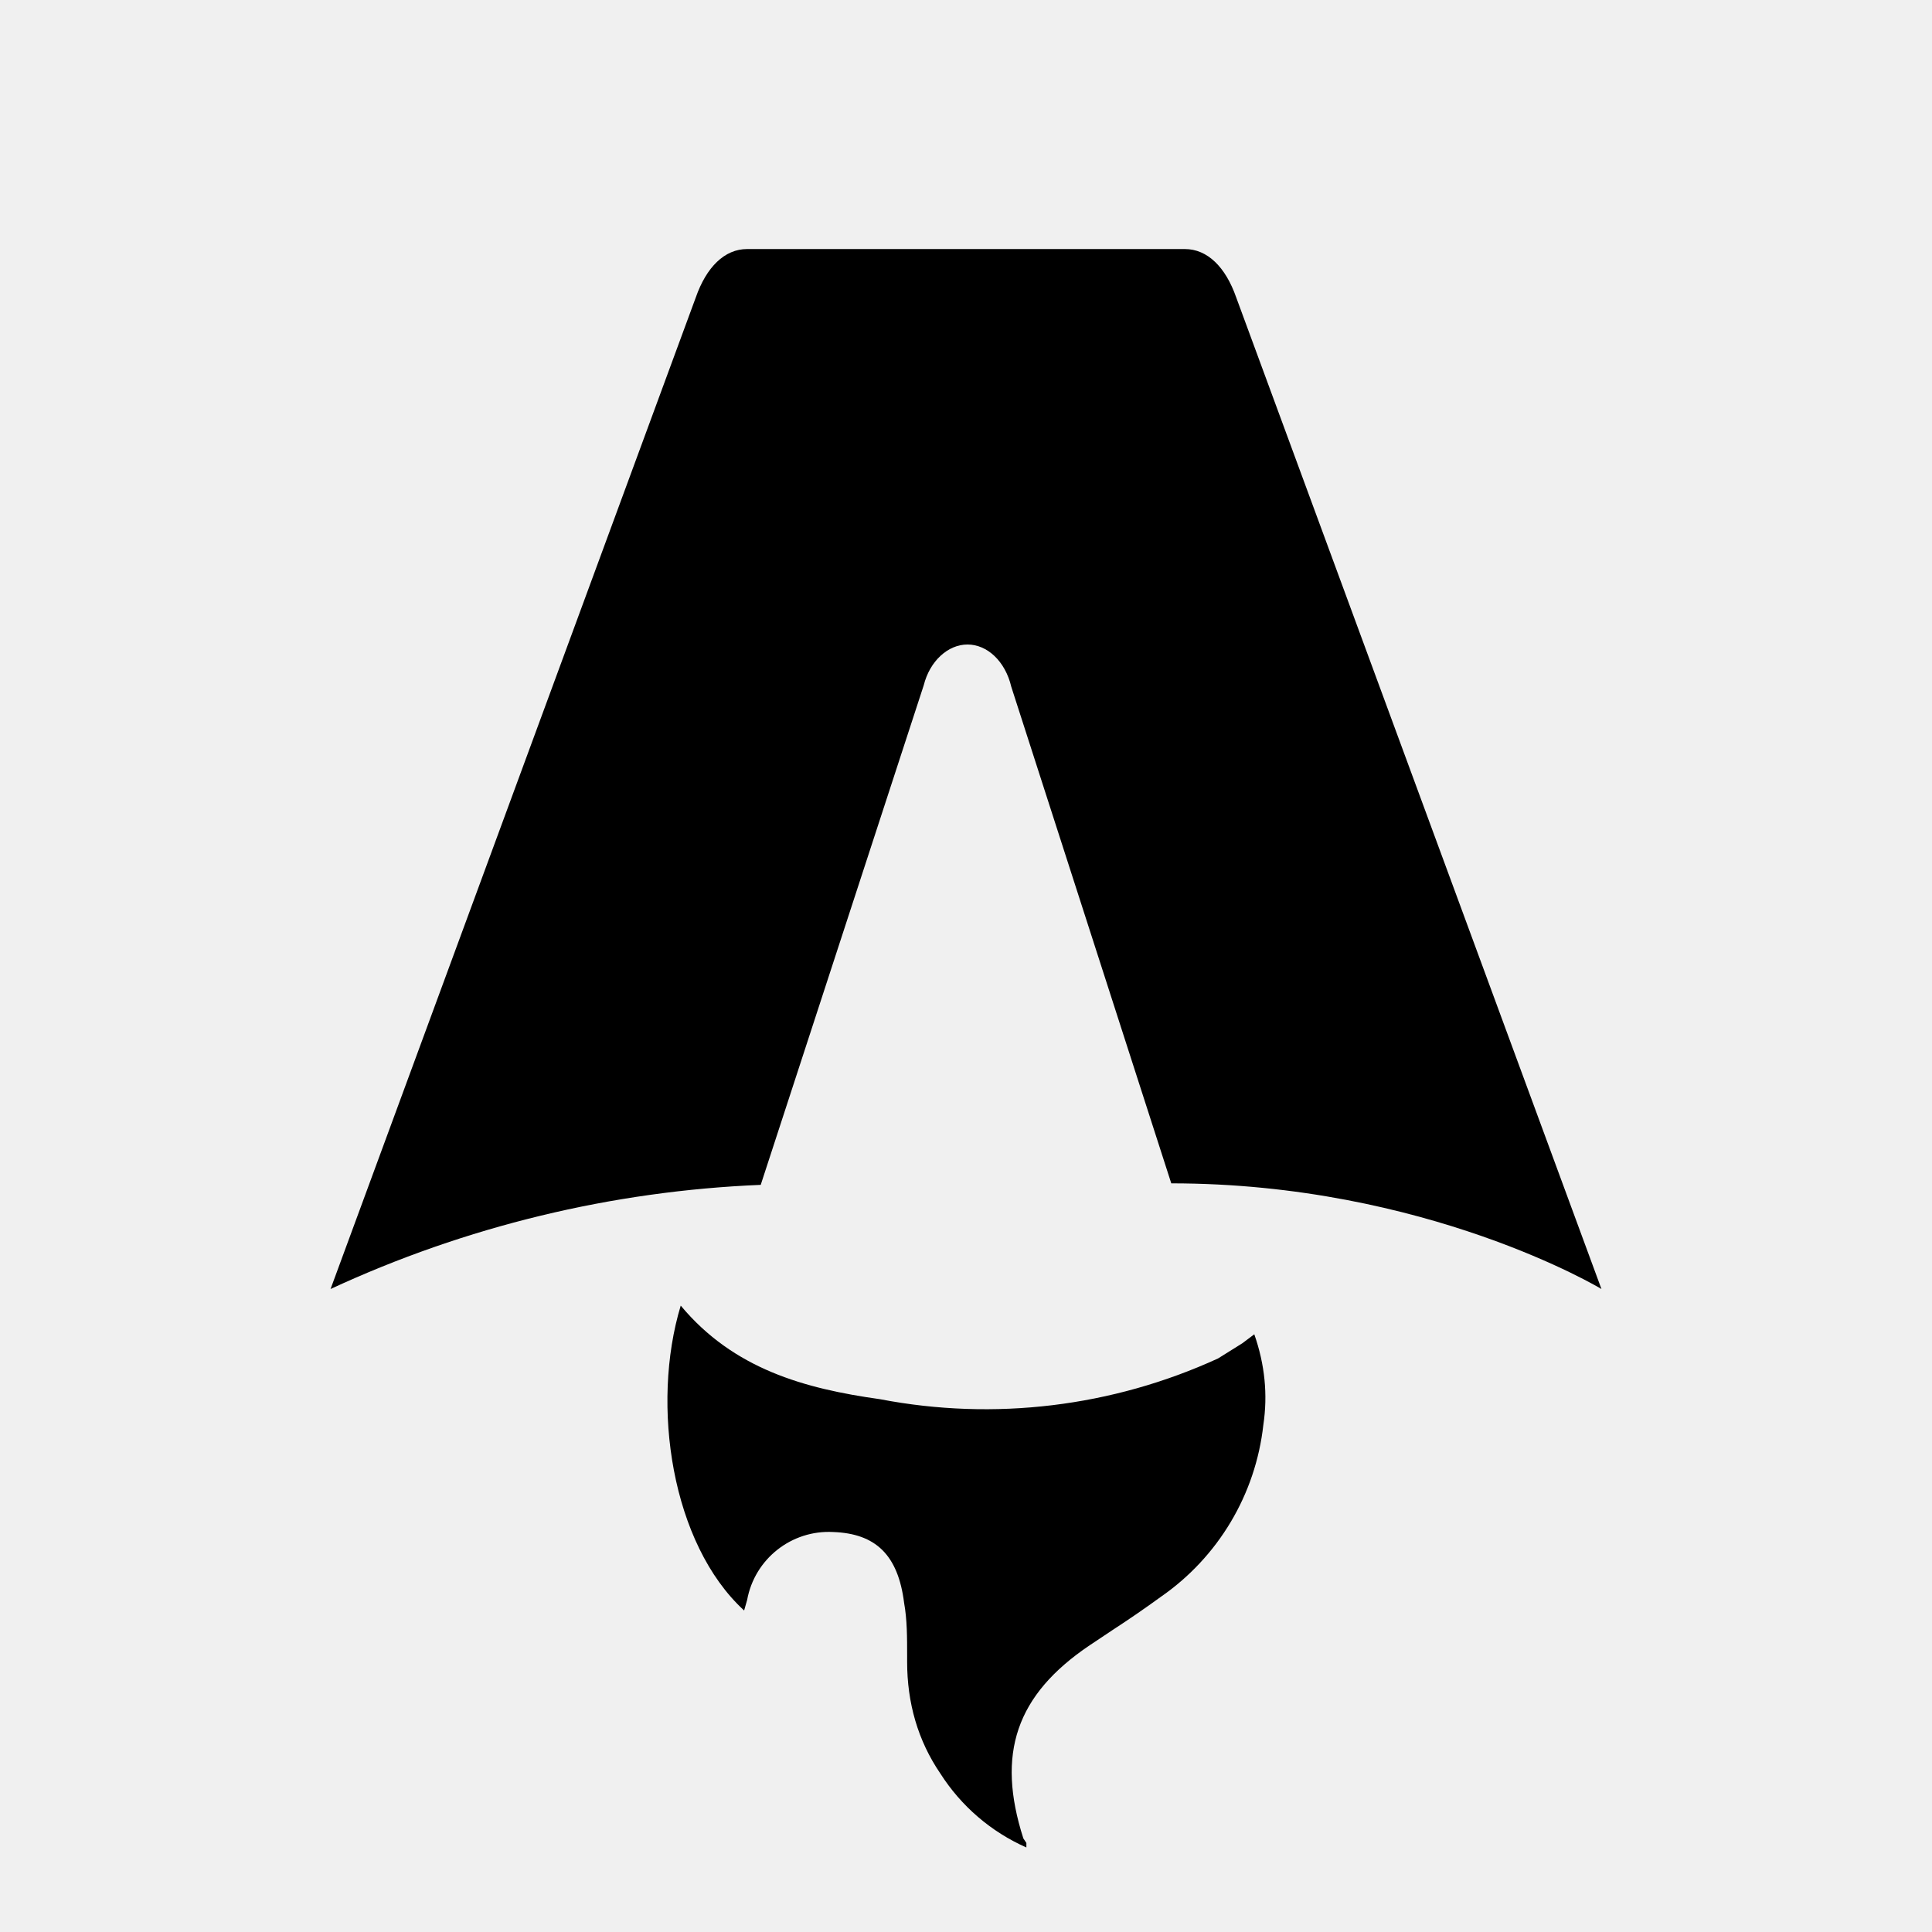
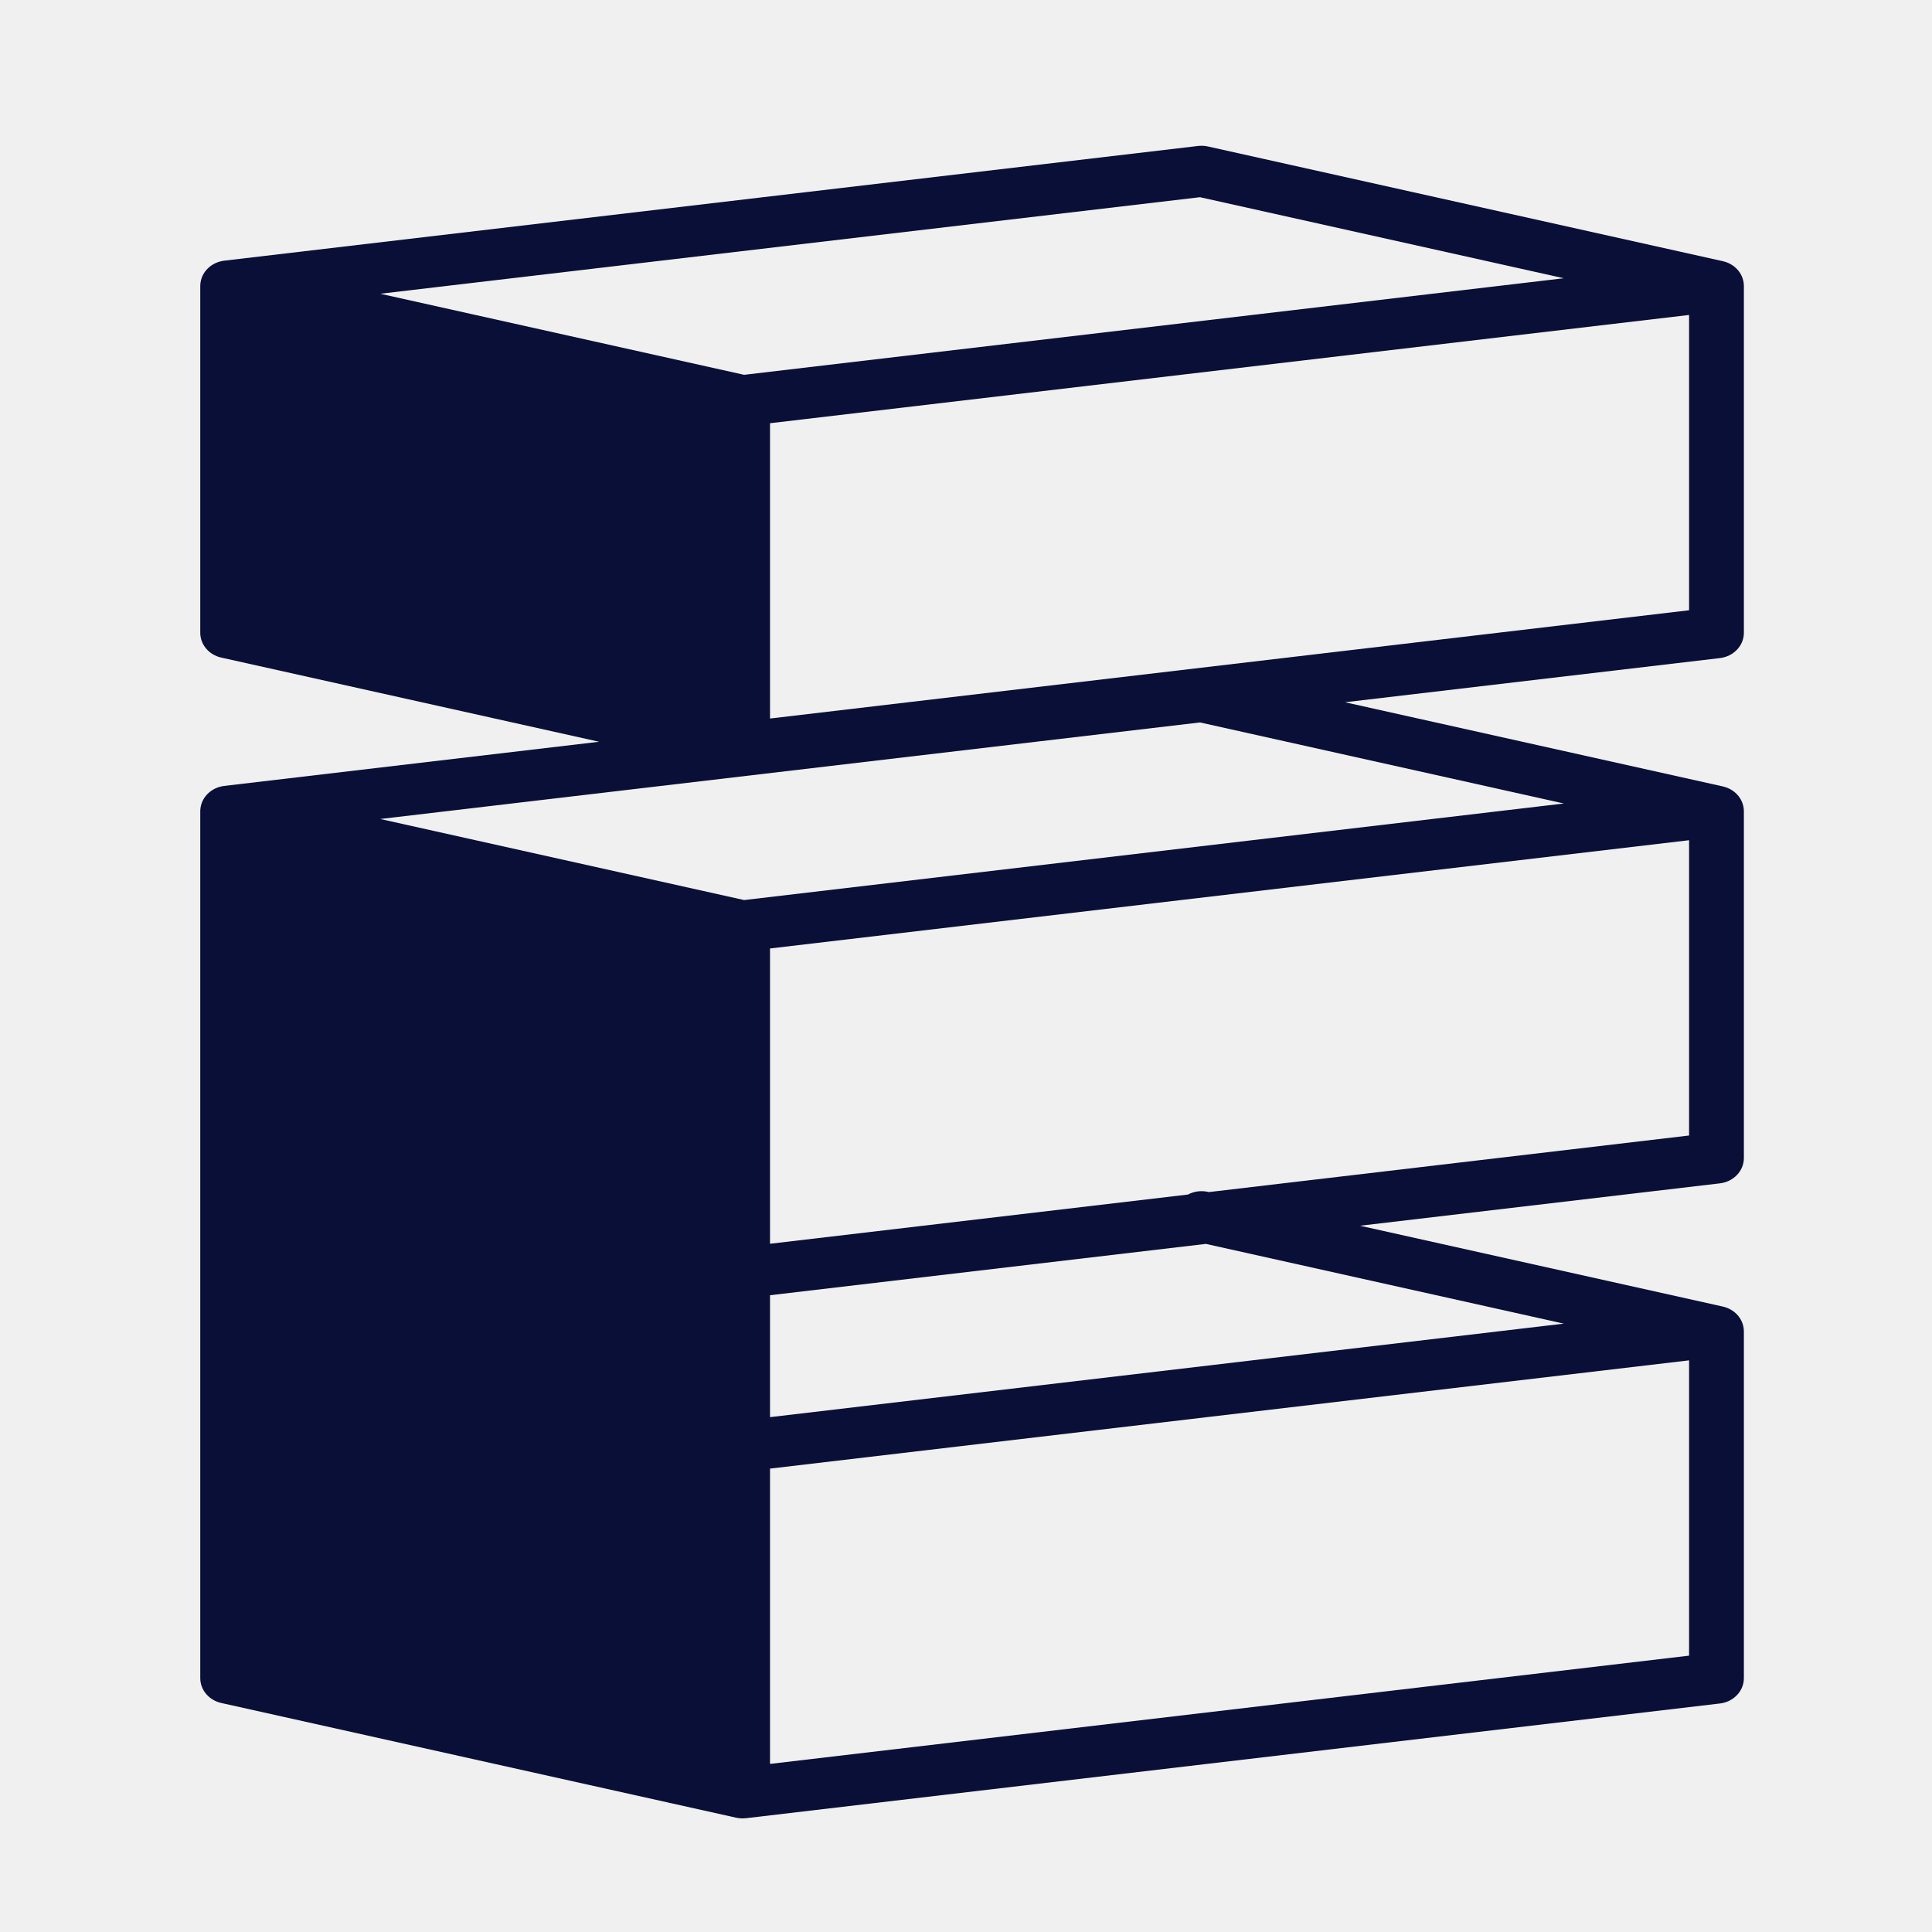
- <svg xmlns="http://www.w3.org/2000/svg" fill="none" viewBox="0 0 128 128">
-   <path d="M50.4 78.5a75.1 75.1 0 0 0-28.5 6.9l24.2-65.7c.7-2 1.9-3.2 3.4-3.2h29c1.5 0 2.7 1.2 3.4 3.2l24.2 65.7s-11.6-7-28.5-7L67 45.5c-.4-1.7-1.6-2.8-2.9-2.8-1.3 0-2.5 1.1-2.9 2.7L50.4 78.5Zm-1.1 28.2Zm-4.2-20.2c-2 6.6-.6 15.8 4.2 20.2a17.5 17.5 0 0 1 .2-.7 5.5 5.5 0 0 1 5.7-4.5c2.8.1 4.3 1.5 4.7 4.7.2 1.1.2 2.3.2 3.5v.4c0 2.7.7 5.2 2.2 7.4a13 13 0 0 0 5.7 4.9v-.3l-.2-.3c-1.8-5.6-.5-9.5 4.4-12.8l1.5-1a73 73 0 0 0 3.2-2.2 16 16 0 0 0 6.8-11.4c.3-2 .1-4-.6-6l-.8.6-1.6 1a37 37 0 0 1-22.4 2.7c-5-.7-9.7-2-13.2-6.2Z" />
-   <style>
-         path { fill: #000; }
-         @media (prefers-color-scheme: dark) {
-             path { fill: #FFF; }
-         }
-     </style>
+ <svg xmlns="http://www.w3.org/2000/svg" width="100%" height="100%" viewBox="0 0 36 36" version="1.1" xml:space="preserve" style="fill-rule:evenodd;clip-rule:evenodd;stroke-linejoin:round;stroke-miterlimit:2;">
+   <g transform="matrix(0.045748,0,0,0.045748,31.4735,25.2286)">
+     <path d="M0,-302.906L-374.342,-258.81L-374.342,-379.088L0,-423.183L0,-302.906ZM0,-88.966L-195.571,-65.929L-195.98,-66.02C-198.862,-66.656 -201.738,-66.188 -204.115,-64.923L-374.342,-44.872L-374.342,-165.149L0,-209.243L0,-88.966ZM-51.012,-12.34L-374.342,25.746L-374.342,-23.909L-196.811,-44.821L-51.012,-12.34ZM0,122.892L-374.342,166.986L-374.342,46.708L0,2.614L0,122.892ZM-384.898,-398.806L-533.083,-431.821L-199.212,-471.148L-51.025,-438.135L-384.898,-398.806ZM-384.886,-184.869L-533.086,-217.885L-199.207,-257.214L-51.005,-224.198L-384.886,-184.869ZM22.322,-293.739L22.322,-434.979C22.322,-435.058 22.311,-435.135 22.309,-435.214C22.303,-435.455 22.292,-435.694 22.268,-435.931C22.255,-436.059 22.237,-436.187 22.22,-436.314C22.188,-436.535 22.151,-436.755 22.105,-436.972C22.076,-437.113 22.043,-437.251 22.008,-437.39C21.957,-437.587 21.9,-437.781 21.837,-437.973C21.788,-438.127 21.737,-438.28 21.68,-438.43C21.616,-438.599 21.544,-438.763 21.471,-438.928C21.398,-439.094 21.325,-439.26 21.243,-439.421C21.171,-439.561 21.092,-439.697 21.015,-439.833C20.915,-440.009 20.817,-440.185 20.707,-440.355C20.635,-440.465 20.555,-440.569 20.479,-440.677C20.349,-440.862 20.22,-441.049 20.077,-441.227C20.033,-441.281 19.983,-441.33 19.938,-441.384C19.584,-441.804 19.195,-442.201 18.77,-442.571C18.715,-442.619 18.666,-442.671 18.61,-442.718C18.586,-442.737 18.566,-442.76 18.542,-442.78C18.394,-442.901 18.234,-443.006 18.08,-443.12C17.96,-443.208 17.844,-443.301 17.721,-443.385C17.54,-443.507 17.352,-443.616 17.165,-443.728C17.034,-443.805 16.906,-443.886 16.771,-443.959C16.571,-444.067 16.366,-444.164 16.159,-444.26C16.031,-444.32 15.904,-444.382 15.771,-444.437C15.545,-444.533 15.315,-444.617 15.083,-444.698C14.964,-444.74 14.847,-444.782 14.726,-444.82C14.474,-444.899 14.219,-444.967 13.962,-445.029C13.893,-445.045 13.827,-445.069 13.757,-445.084L-195.552,-491.715C-195.58,-491.722 -195.61,-491.727 -195.638,-491.734L-195.98,-491.81C-196.007,-491.817 -196.034,-491.819 -196.062,-491.824C-196.378,-491.893 -196.698,-491.949 -197.022,-491.991C-197.09,-492.001 -197.157,-492.008 -197.224,-492.015C-197.508,-492.048 -197.793,-492.071 -198.082,-492.082C-198.197,-492.087 -198.31,-492.089 -198.424,-492.091C-198.659,-492.093 -198.895,-492.091 -199.132,-492.079C-199.297,-492.072 -199.46,-492.059 -199.624,-492.045C-199.741,-492.034 -199.858,-492.033 -199.976,-492.02L-596.651,-445.295C-596.899,-445.265 -597.139,-445.218 -597.381,-445.174C-597.481,-445.156 -597.583,-445.145 -597.683,-445.124C-598.498,-444.955 -599.275,-444.704 -600.006,-444.383C-600.009,-444.382 -600.012,-444.38 -600.015,-444.379C-600.376,-444.22 -600.724,-444.042 -601.061,-443.85C-601.118,-443.818 -601.172,-443.782 -601.229,-443.749C-601.513,-443.58 -601.788,-443.402 -602.054,-443.211C-602.088,-443.186 -602.126,-443.167 -602.16,-443.142C-602.198,-443.114 -602.231,-443.08 -602.27,-443.051C-602.519,-442.863 -602.759,-442.664 -602.989,-442.457C-603.052,-442.4 -603.117,-442.345 -603.178,-442.287C-603.428,-442.052 -603.664,-441.806 -603.889,-441.551C-603.915,-441.52 -603.944,-441.492 -603.97,-441.461C-604.735,-440.569 -605.337,-439.56 -605.754,-438.474C-605.767,-438.442 -605.777,-438.409 -605.79,-438.377C-605.911,-438.051 -606.015,-437.718 -606.101,-437.378C-606.112,-437.338 -606.122,-437.297 -606.131,-437.256C-606.213,-436.921 -606.275,-436.58 -606.321,-436.234C-606.326,-436.195 -606.332,-436.155 -606.337,-436.115C-606.379,-435.758 -606.402,-435.395 -606.403,-435.029C-606.403,-435.012 -606.406,-434.996 -606.406,-434.979L-606.406,-434.918C-606.406,-434.836 -606.409,-434.756 -606.406,-434.674L-606.406,-293.901C-606.439,-291.997 -605.911,-290.082 -604.815,-288.38C-603.149,-285.792 -600.418,-284.077 -597.39,-283.524L-443.967,-249.344L-596.644,-231.36C-596.719,-231.351 -596.79,-231.334 -596.864,-231.324C-596.938,-231.314 -597.012,-231.312 -597.087,-231.3C-597.149,-231.29 -597.205,-231.267 -597.267,-231.257C-597.84,-231.159 -598.398,-231.03 -598.933,-230.856C-598.99,-230.838 -599.044,-230.814 -599.101,-230.794C-599.623,-230.615 -600.125,-230.403 -600.604,-230.158C-600.659,-230.13 -600.717,-230.106 -600.771,-230.077C-601.25,-229.823 -601.698,-229.531 -602.126,-229.218C-602.217,-229.151 -602.308,-229.086 -602.397,-229.017C-602.798,-228.704 -603.174,-228.368 -603.522,-228.008C-603.609,-227.918 -603.69,-227.826 -603.773,-227.735C-604.11,-227.362 -604.426,-226.973 -604.704,-226.56C-604.758,-226.48 -604.802,-226.396 -604.854,-226.315C-605.102,-225.923 -605.323,-225.516 -605.514,-225.095C-605.552,-225.013 -605.596,-224.935 -605.631,-224.851C-605.828,-224.388 -605.978,-223.907 -606.101,-223.417C-606.13,-223.302 -606.162,-223.188 -606.187,-223.072C-606.291,-222.584 -606.355,-222.086 -606.383,-221.58C-606.386,-221.52 -606.404,-221.465 -606.406,-221.405C-606.415,-221.161 -606.415,-220.919 -606.406,-220.678L-606.406,132.057C-606.406,136.869 -602.864,141.052 -597.841,142.172L-388.099,188.903C-387.954,188.935 -387.807,188.948 -387.661,188.975C-387.558,188.993 -387.457,189.01 -387.354,189.026C-386.738,189.122 -386.119,189.187 -385.503,189.187C-385.389,189.187 -385.277,189.164 -385.163,189.16C-384.814,189.151 -384.464,189.141 -384.115,189.099L12.561,142.375C18.139,141.717 22.322,137.295 22.322,132.057L22.322,-9.181C22.322,-9.26 22.311,-9.336 22.309,-9.414C22.303,-9.659 22.292,-9.904 22.267,-10.146C22.255,-10.264 22.239,-10.382 22.223,-10.5C22.19,-10.736 22.15,-10.969 22.101,-11.201C22.075,-11.324 22.046,-11.445 22.016,-11.566C21.959,-11.786 21.896,-12.004 21.824,-12.22C21.782,-12.348 21.74,-12.475 21.693,-12.601C21.617,-12.804 21.531,-13.003 21.442,-13.2C21.383,-13.331 21.326,-13.462 21.262,-13.59C21.166,-13.78 21.06,-13.964 20.952,-14.148C20.879,-14.274 20.81,-14.4 20.731,-14.522C20.608,-14.714 20.472,-14.898 20.336,-15.082C20.259,-15.186 20.188,-15.294 20.107,-15.395C19.891,-15.666 19.66,-15.928 19.416,-16.179C19.408,-16.187 19.401,-16.196 19.393,-16.204C19.132,-16.47 18.854,-16.722 18.564,-16.963C18.556,-16.969 18.55,-16.976 18.542,-16.982C18.496,-17.02 18.445,-17.052 18.398,-17.089C18.159,-17.279 17.914,-17.463 17.656,-17.634C17.577,-17.687 17.495,-17.733 17.414,-17.784C17.178,-17.933 16.937,-18.078 16.687,-18.211C16.587,-18.263 16.485,-18.31 16.384,-18.36C16.15,-18.475 15.914,-18.587 15.668,-18.687C15.546,-18.738 15.421,-18.782 15.296,-18.828C15.07,-18.912 14.841,-18.992 14.606,-19.063C14.461,-19.107 14.314,-19.145 14.167,-19.183C14.03,-19.219 13.897,-19.264 13.757,-19.295L-134.02,-52.217L12.561,-69.483C18.139,-70.141 22.322,-74.562 22.322,-79.8L22.322,-221.039C22.322,-221.117 22.311,-221.194 22.309,-221.271C22.303,-221.517 22.291,-221.761 22.267,-222.005C22.255,-222.122 22.239,-222.239 22.223,-222.356C22.19,-222.593 22.15,-222.828 22.101,-223.06C22.075,-223.182 22.046,-223.302 22.016,-223.422C21.96,-223.644 21.896,-223.863 21.824,-224.08C21.782,-224.207 21.74,-224.332 21.693,-224.457C21.617,-224.662 21.531,-224.863 21.441,-225.062C21.383,-225.19 21.327,-225.319 21.263,-225.446C21.166,-225.638 21.059,-225.824 20.95,-226.01C20.878,-226.134 20.81,-226.259 20.732,-226.379C20.608,-226.573 20.471,-226.759 20.333,-226.944C20.257,-227.047 20.187,-227.153 20.107,-227.252C19.891,-227.524 19.66,-227.786 19.415,-228.037C19.407,-228.045 19.401,-228.053 19.393,-228.061C19.132,-228.327 18.855,-228.579 18.564,-228.819C18.557,-228.826 18.55,-228.833 18.542,-228.84C18.494,-228.88 18.44,-228.912 18.391,-228.951C18.155,-229.139 17.913,-229.321 17.659,-229.49C17.575,-229.546 17.488,-229.594 17.403,-229.648C17.171,-229.794 16.936,-229.936 16.691,-230.066C16.587,-230.121 16.48,-230.17 16.375,-230.221C16.145,-230.335 15.912,-230.444 15.671,-230.543C15.547,-230.594 15.42,-230.639 15.294,-230.686C15.068,-230.77 14.84,-230.85 14.605,-230.921C14.462,-230.964 14.317,-231.001 14.172,-231.039C14.033,-231.075 13.899,-231.12 13.757,-231.152L-140.136,-265.437L12.561,-283.424C18.139,-284.081 22.322,-288.501 22.322,-293.739" style="fill:rgb(9,15,55);fill-rule:nonzero;" />
+   </g>
</svg>
